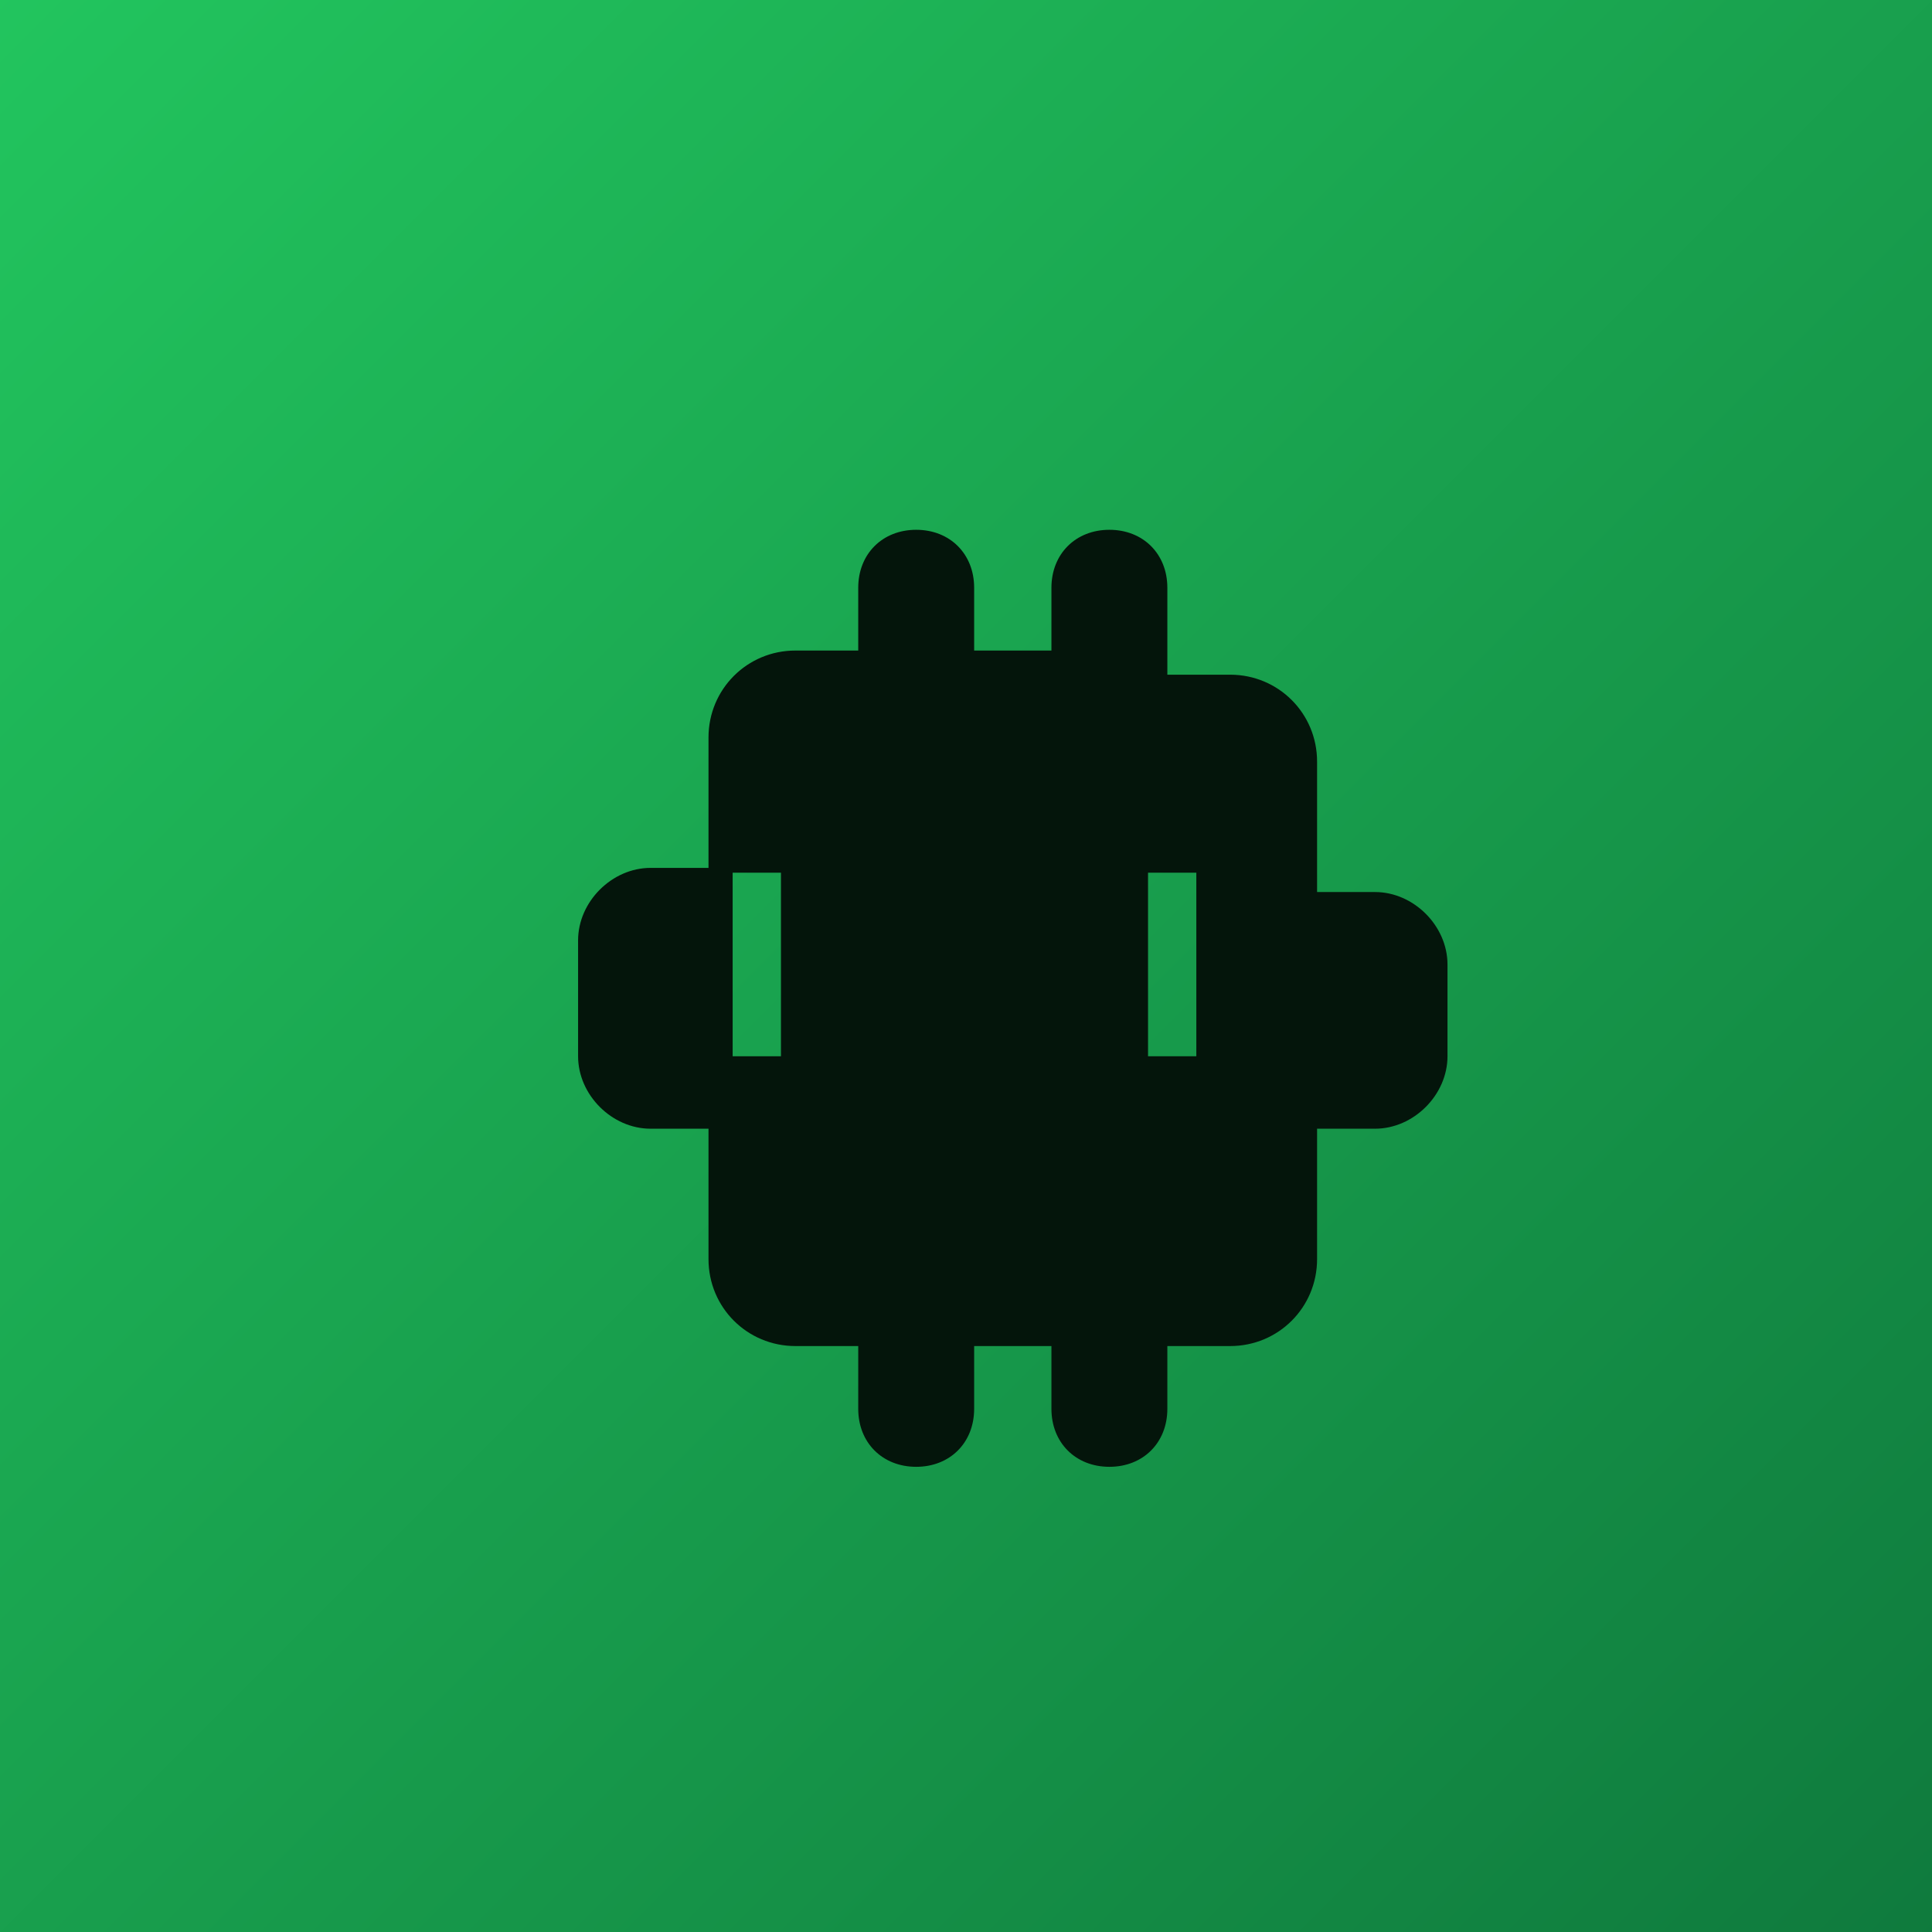
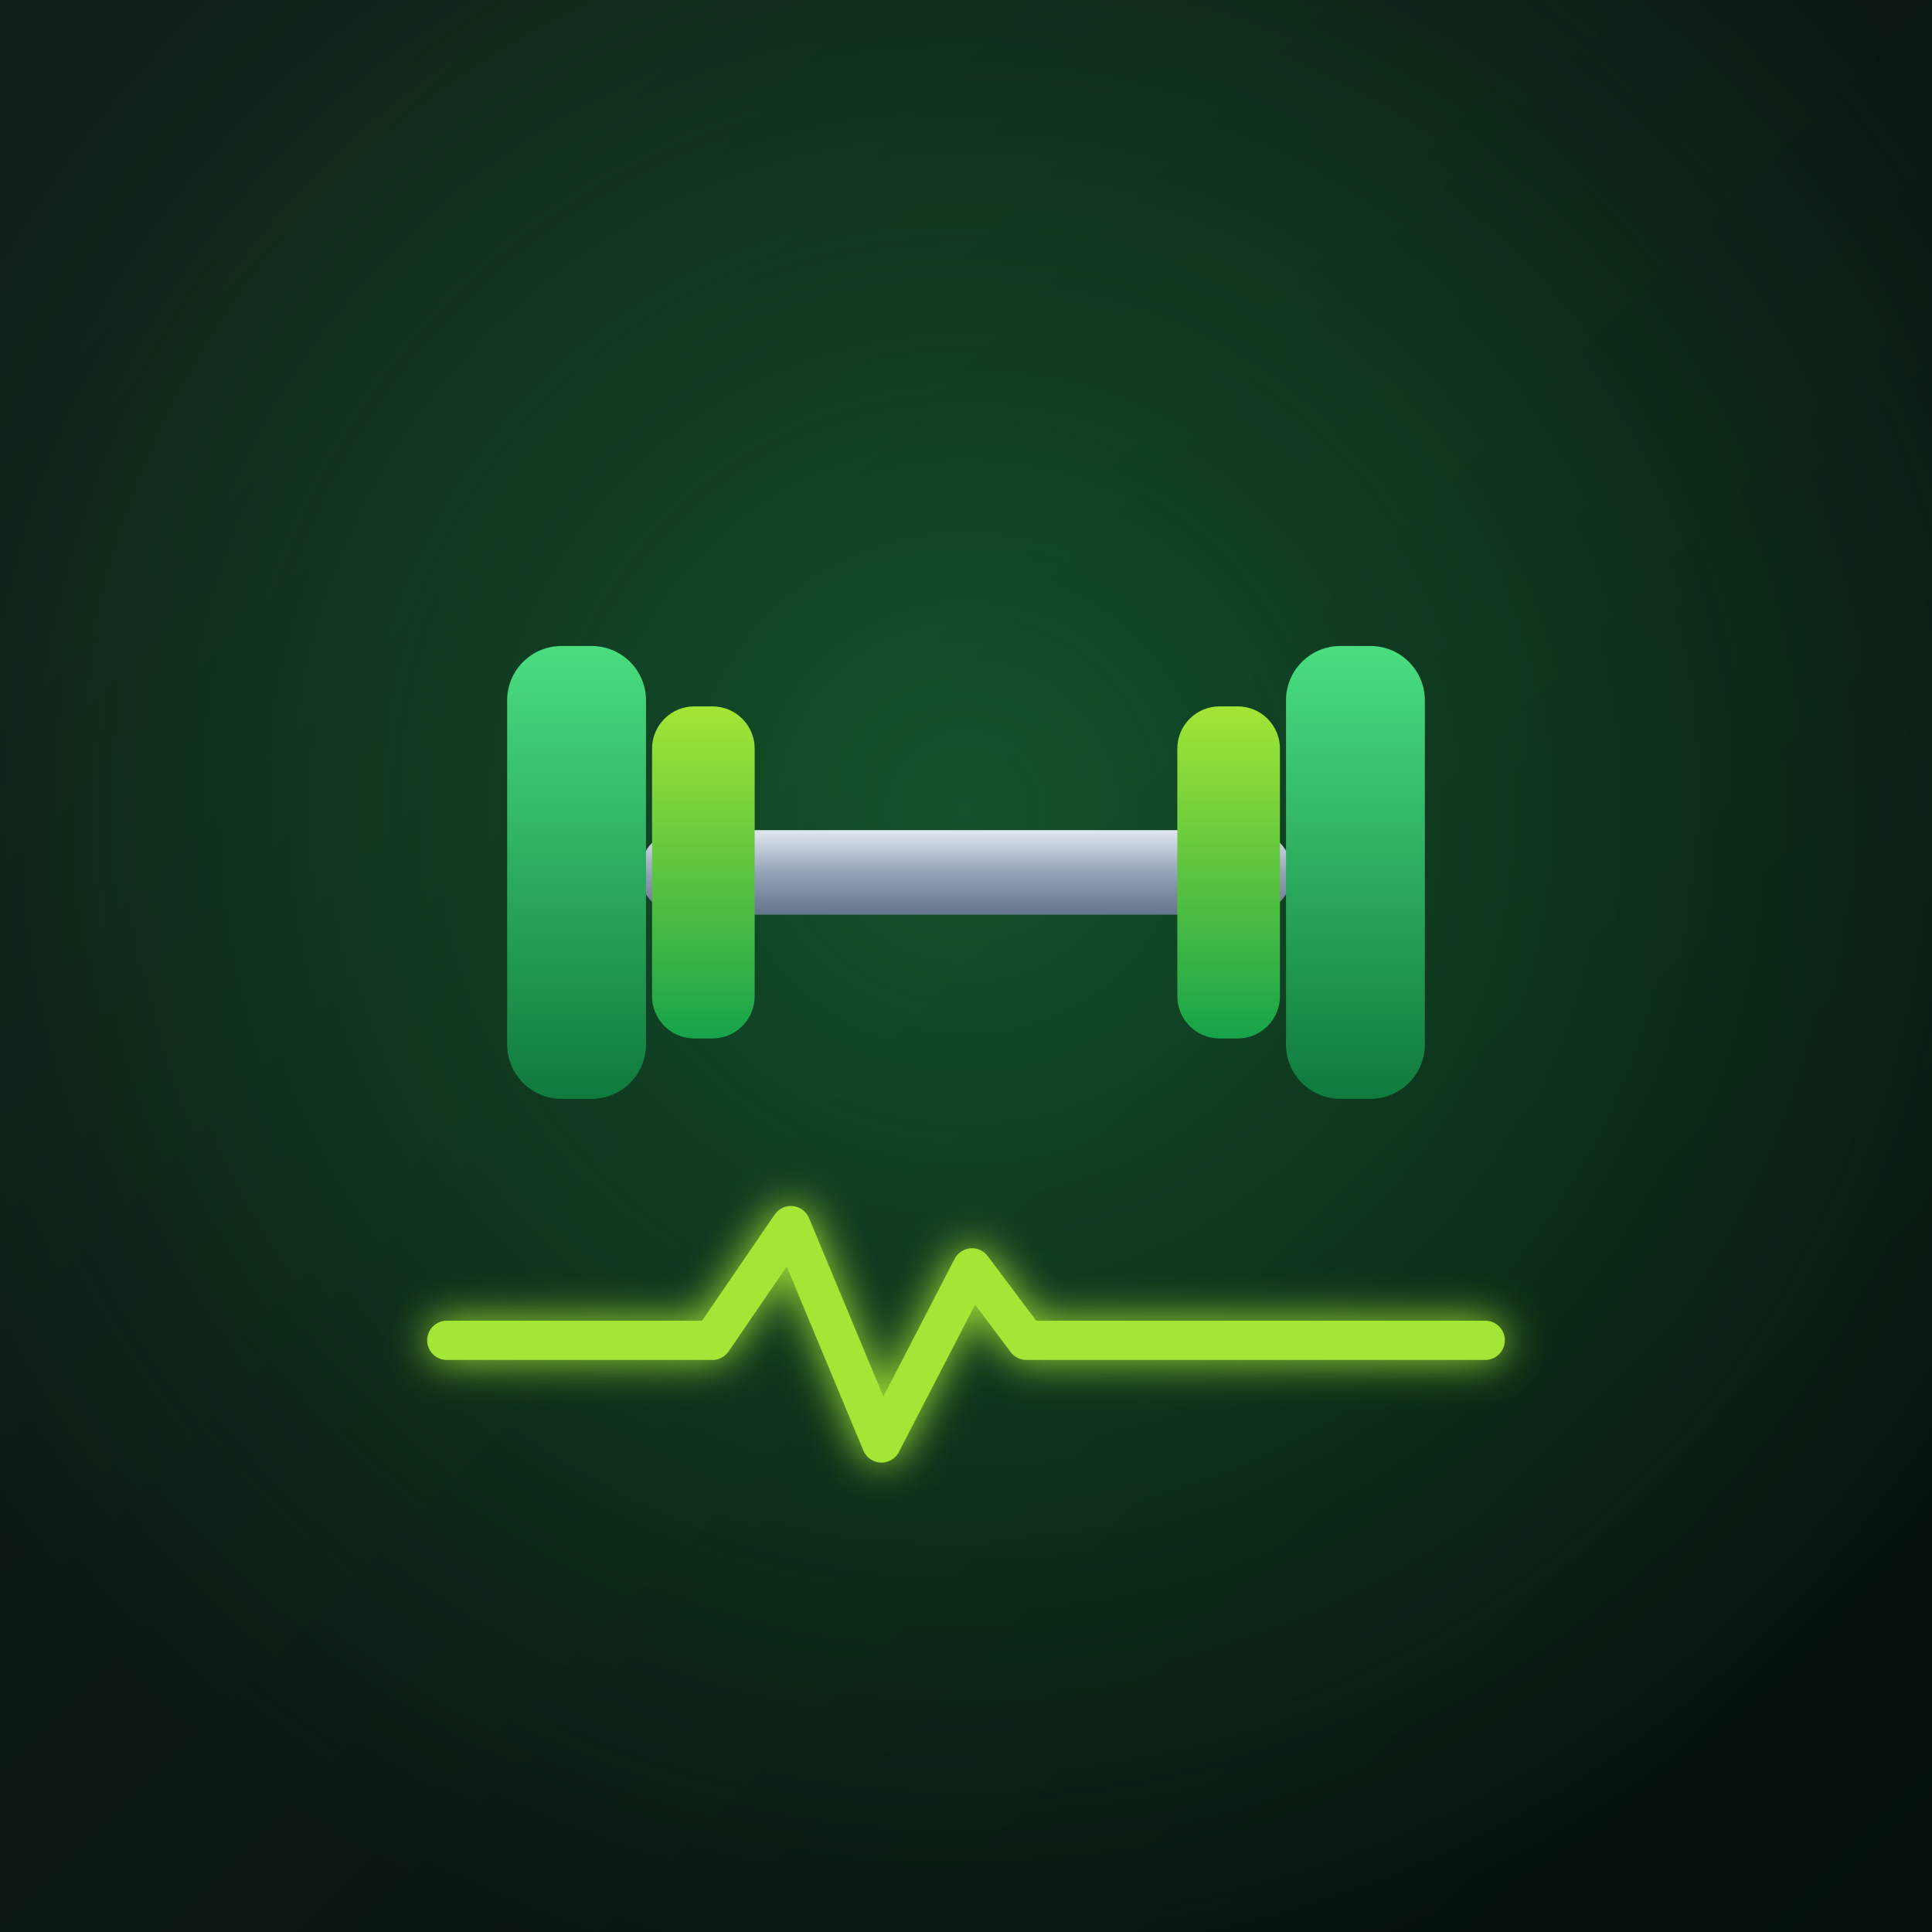
<svg xmlns="http://www.w3.org/2000/svg" viewBox="0 0 512 512">
  <defs>
-     <linearGradient id="g" x1="0" y1="0" x2="1" y2="1">
-       <stop offset="0" stop-color="#22c55e" />
+     <linearGradient id="bg" x1="0" y1="0" x2="1" y2="1">
+       <stop offset="0" stop-color="#101d16" />
+       <stop offset="1" stop-color="#05100a" />
+     </linearGradient>
+     <radialGradient id="glow" cx="0.5" cy="0.42" r="0.62">
+       <stop offset="0" stop-color="#22c55e" stop-opacity="0.34" />
+       <stop offset="1" stop-color="#22c55e" stop-opacity="0" />
+     </radialGradient>
+     <linearGradient id="plateO" x1="0" y1="0" x2="0" y2="1">
+       <stop offset="0" stop-color="#4ade80" />
      <stop offset="1" stop-color="#0f7a3d" />
    </linearGradient>
+     <linearGradient id="plateI" x1="0" y1="0" x2="0" y2="1">
+       <stop offset="0" stop-color="#a3e635" />
+       <stop offset="1" stop-color="#16a34a" />
+     </linearGradient>
+     <linearGradient id="bar" x1="0" y1="0" x2="0" y2="1">
+       <stop offset="0" stop-color="#e2e8f0" />
+       <stop offset="0.5" stop-color="#94a3b8" />
+       <stop offset="1" stop-color="#64748b" />
+     </linearGradient>
+     <filter id="pulseGlow" x="-40%" y="-400%" width="180%" height="900%">
+       <feGaussianBlur stdDeviation="7" result="b" />
+       <feMerge>
+         <feMergeNode in="b" />
+         <feMergeNode in="SourceGraphic" />
+       </feMerge>
+     </filter>
  </defs>
-   <rect width="512" height="512" fill="url(#g)" />
-   <g transform="translate(102 102) scale(12.8)" fill="#04150b">
-     <path d="M20.5 10.5h-1.2V7.8c0-1-.8-1.8-1.8-1.8h-1.3V4.2c0-.7-.5-1.2-1.2-1.2s-1.2.5-1.2 1.2v1.3h-1.6V4.2c0-.7-.5-1.2-1.2-1.2S9.8 3.5 9.8 4.2v1.3H8.5c-1 0-1.8.8-1.8 1.8v2.7H5.5c-.8 0-1.5.7-1.5 1.5v2.4c0 .8.7 1.5 1.5 1.5h1.2v2.7c0 1 .8 1.8 1.8 1.8h1.3v1.3c0 .7.5 1.2 1.2 1.2s1.2-.5 1.2-1.2v-1.3h1.6v1.3c0 .7.5 1.2 1.2 1.2s1.2-.5 1.2-1.2v-1.3h1.3c1 0 1.8-.8 1.8-1.8v-2.7h1.2c.8 0 1.5-.7 1.5-1.5V12c0-.8-.7-1.5-1.5-1.5zM7.2 13.9v-3.8h1v3.8h-1zm9.6-3.8v3.8h-1v-3.8h1z" />
+   <rect width="512" height="512" fill="url(#bg)" />
+   <rect width="512" height="512" fill="url(#glow)" />
+   <g transform="translate(51.2 51.2) scale(0.8)">
+     <rect x="148" y="211" width="216" height="28" rx="14" fill="url(#bar)" />
+     <rect x="104" y="150" width="46" height="150" rx="18" fill="url(#plateO)" />
+     <rect x="362" y="150" width="46" height="150" rx="18" fill="url(#plateO)" />
+     <rect x="152" y="170" width="34" height="110" rx="14" fill="url(#plateI)" />
+     <rect x="326" y="170" width="34" height="110" rx="14" fill="url(#plateI)" />
+     <path d="M84 380 H172 L198 342 L228 414 L258 356 L276 380 H428" fill="none" stroke="#a3e635" stroke-width="13" stroke-linecap="round" stroke-linejoin="round" filter="url(#pulseGlow)" />
  </g>
</svg>
